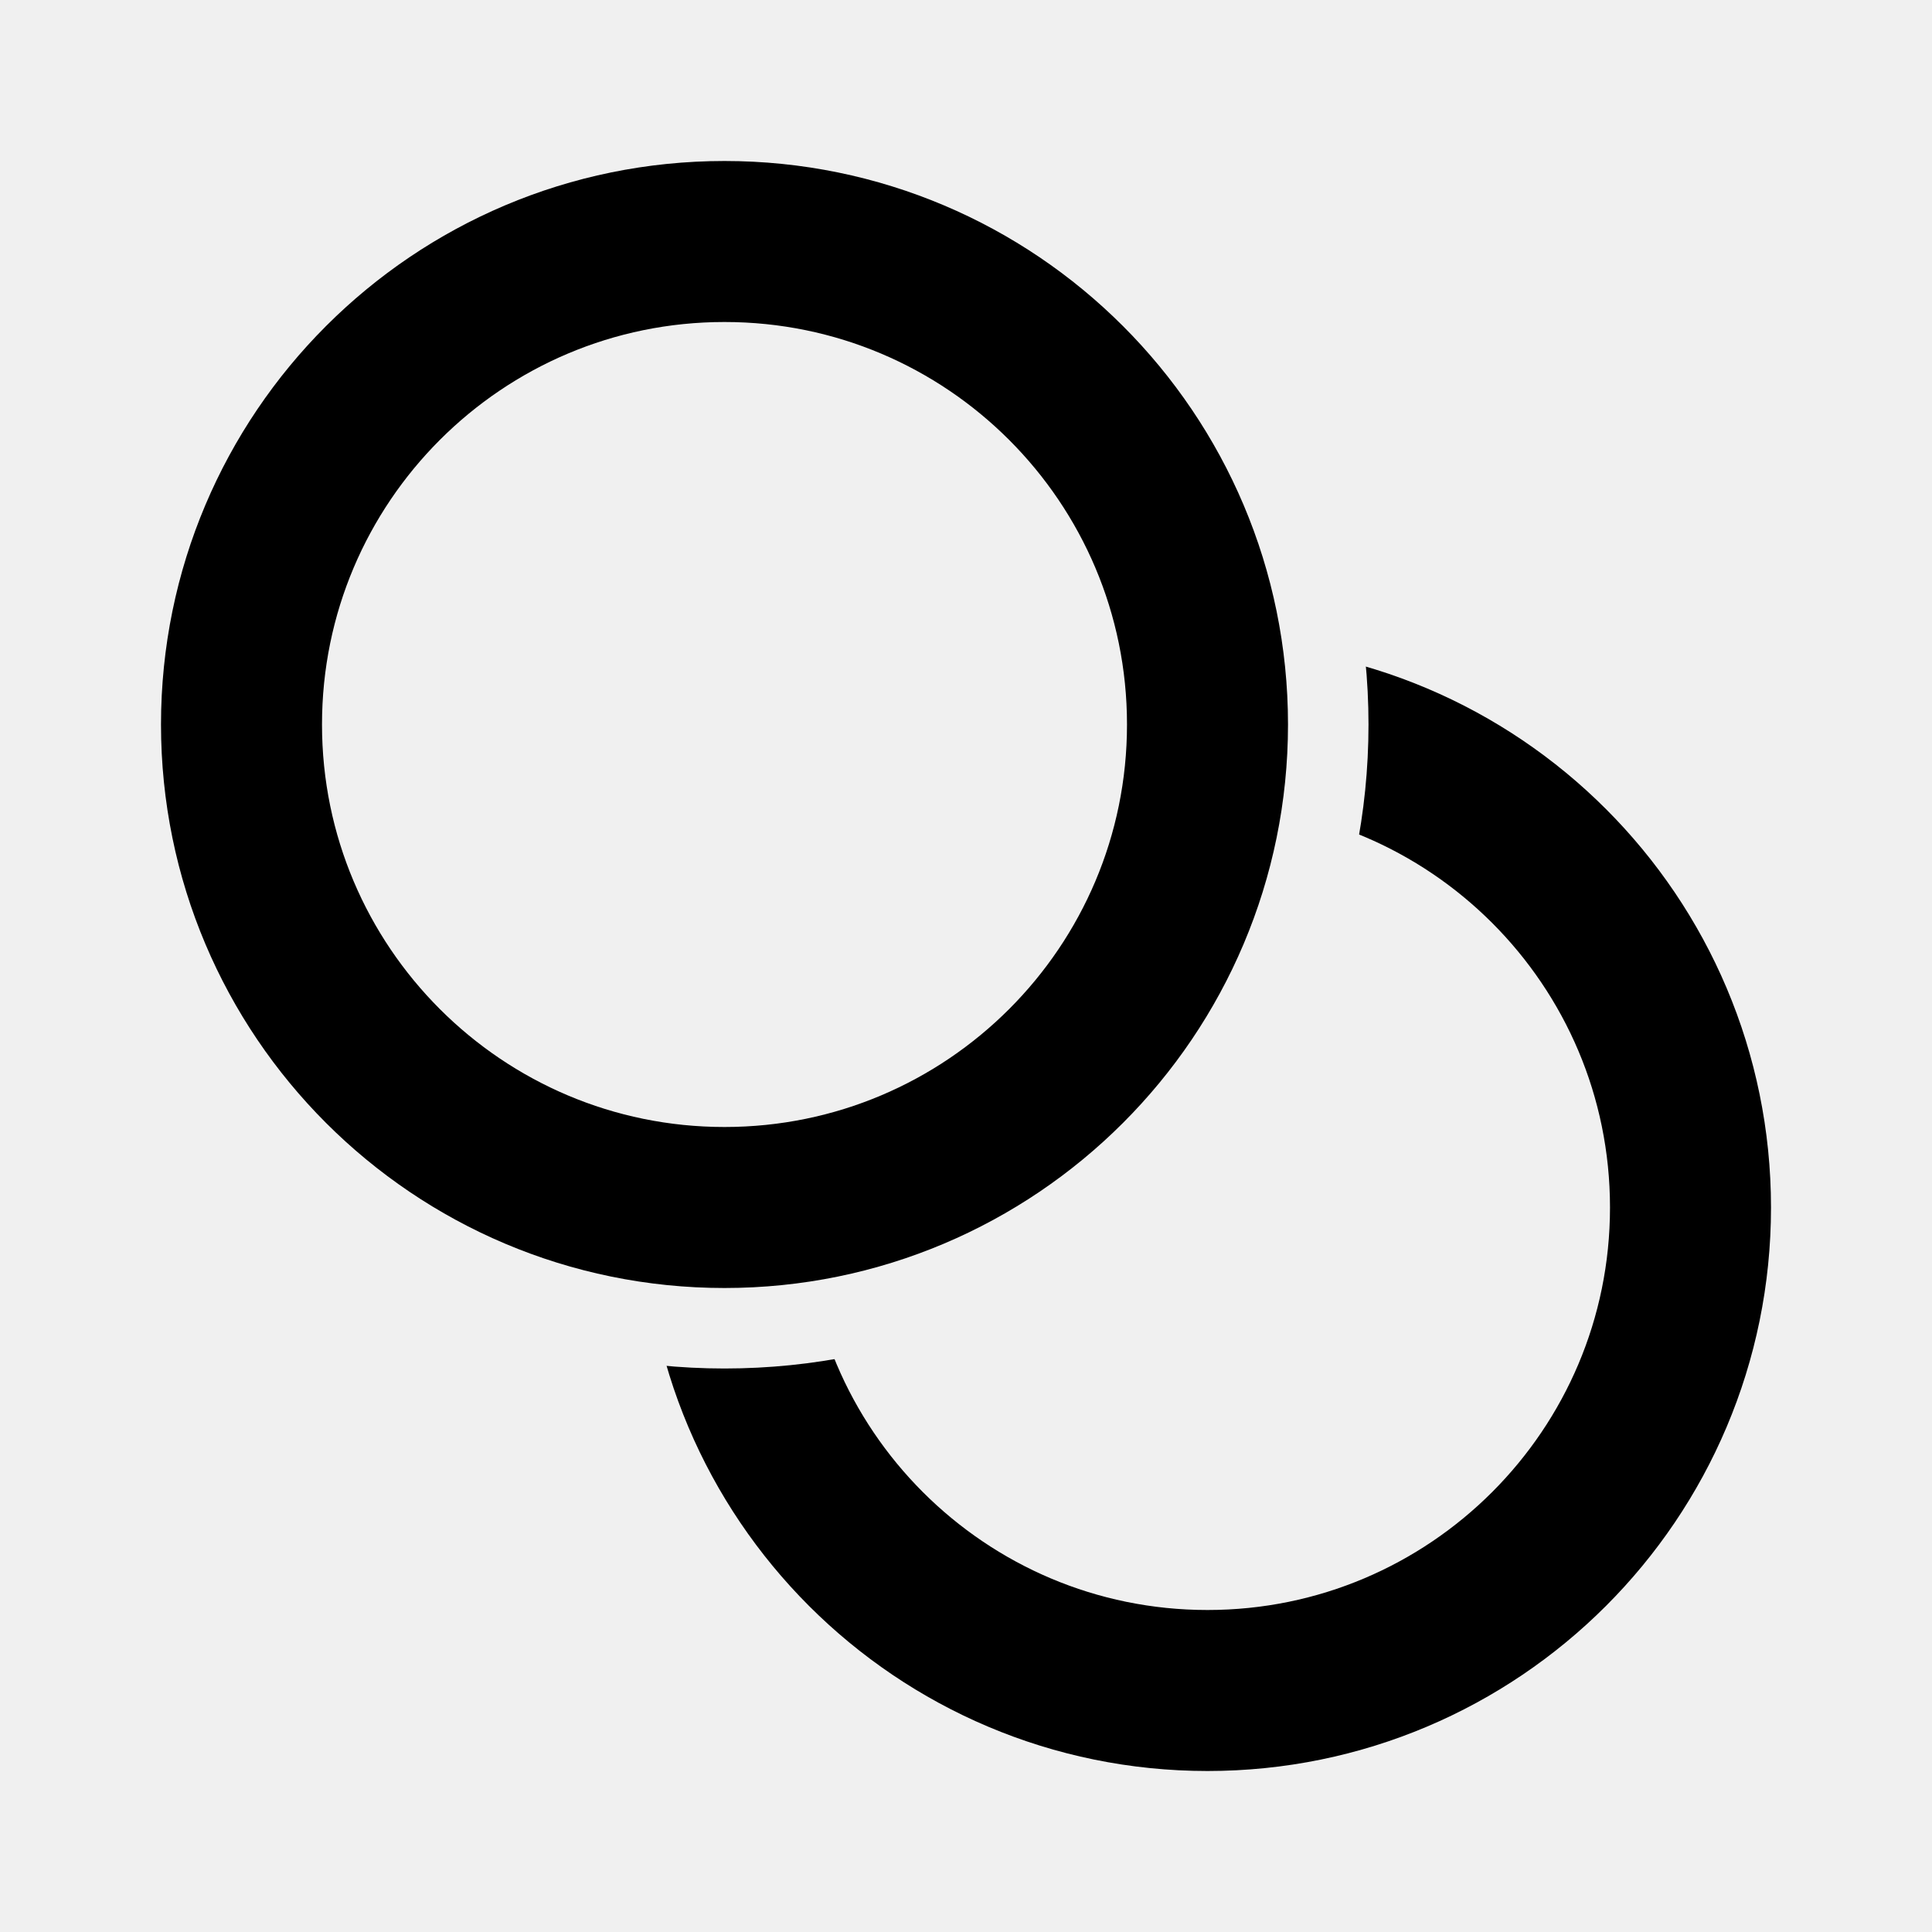
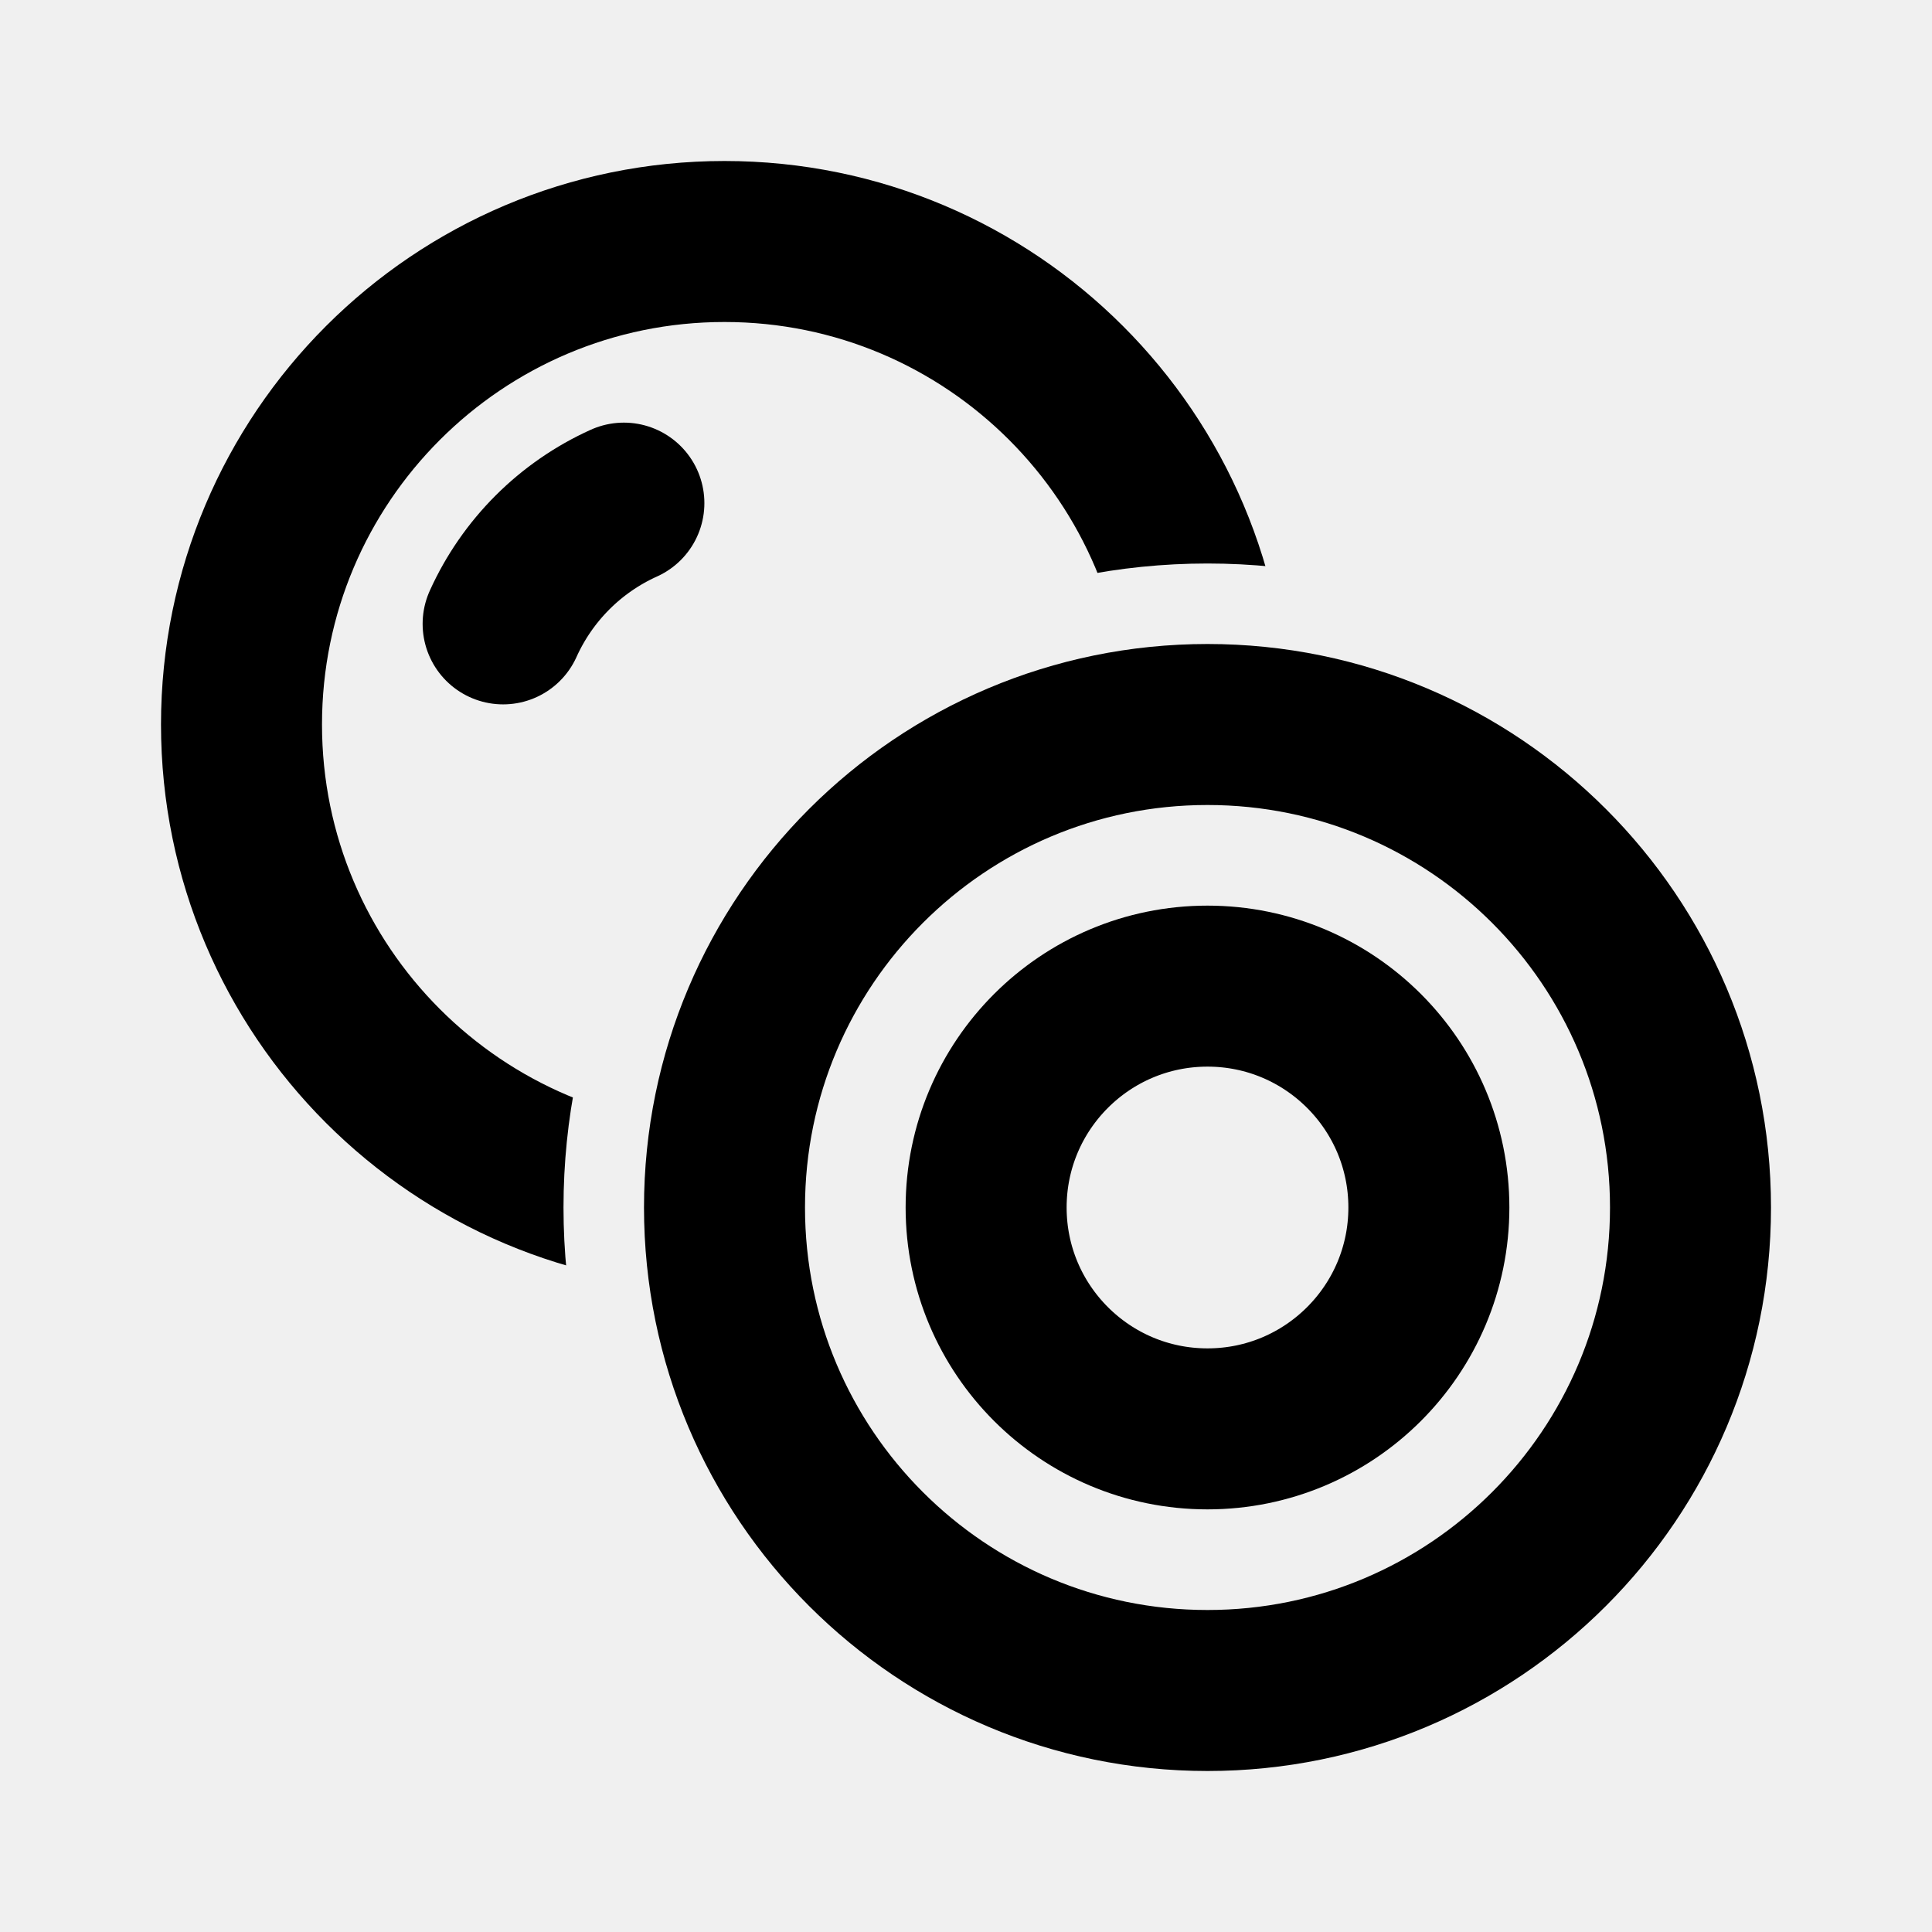
<svg xmlns="http://www.w3.org/2000/svg" viewBox="0 0 24 24" fill="none" stroke="currentColor" stroke-width="2" stroke-linecap="round" stroke-linejoin="round">
  <mask id="cut" maskUnits="userSpaceOnUse" x="0" y="0" width="24" height="24">
    <rect width="24" height="24" fill="#fff" stroke="none" />
-     <circle cx="9" cy="9" r="8" fill="#000" stroke="none" />
+     <circle cx="15" cy="15" r="8" fill="#000" stroke="none" />
  </mask>
-   <circle cx="9" cy="9" r="6" />
-   <circle cx="15" cy="15" r="6" mask="url(#cut)" />
+   <circle cx="9" cy="9" r="6" mask="url(#cut)" />
+   <circle cx="15" cy="15" r="6" />
+   <circle cx="15" cy="15" r="2.75" />
+   <path d="M6.25 7.75a3 3 0 0 1 1.5-1.5" />
</svg>
